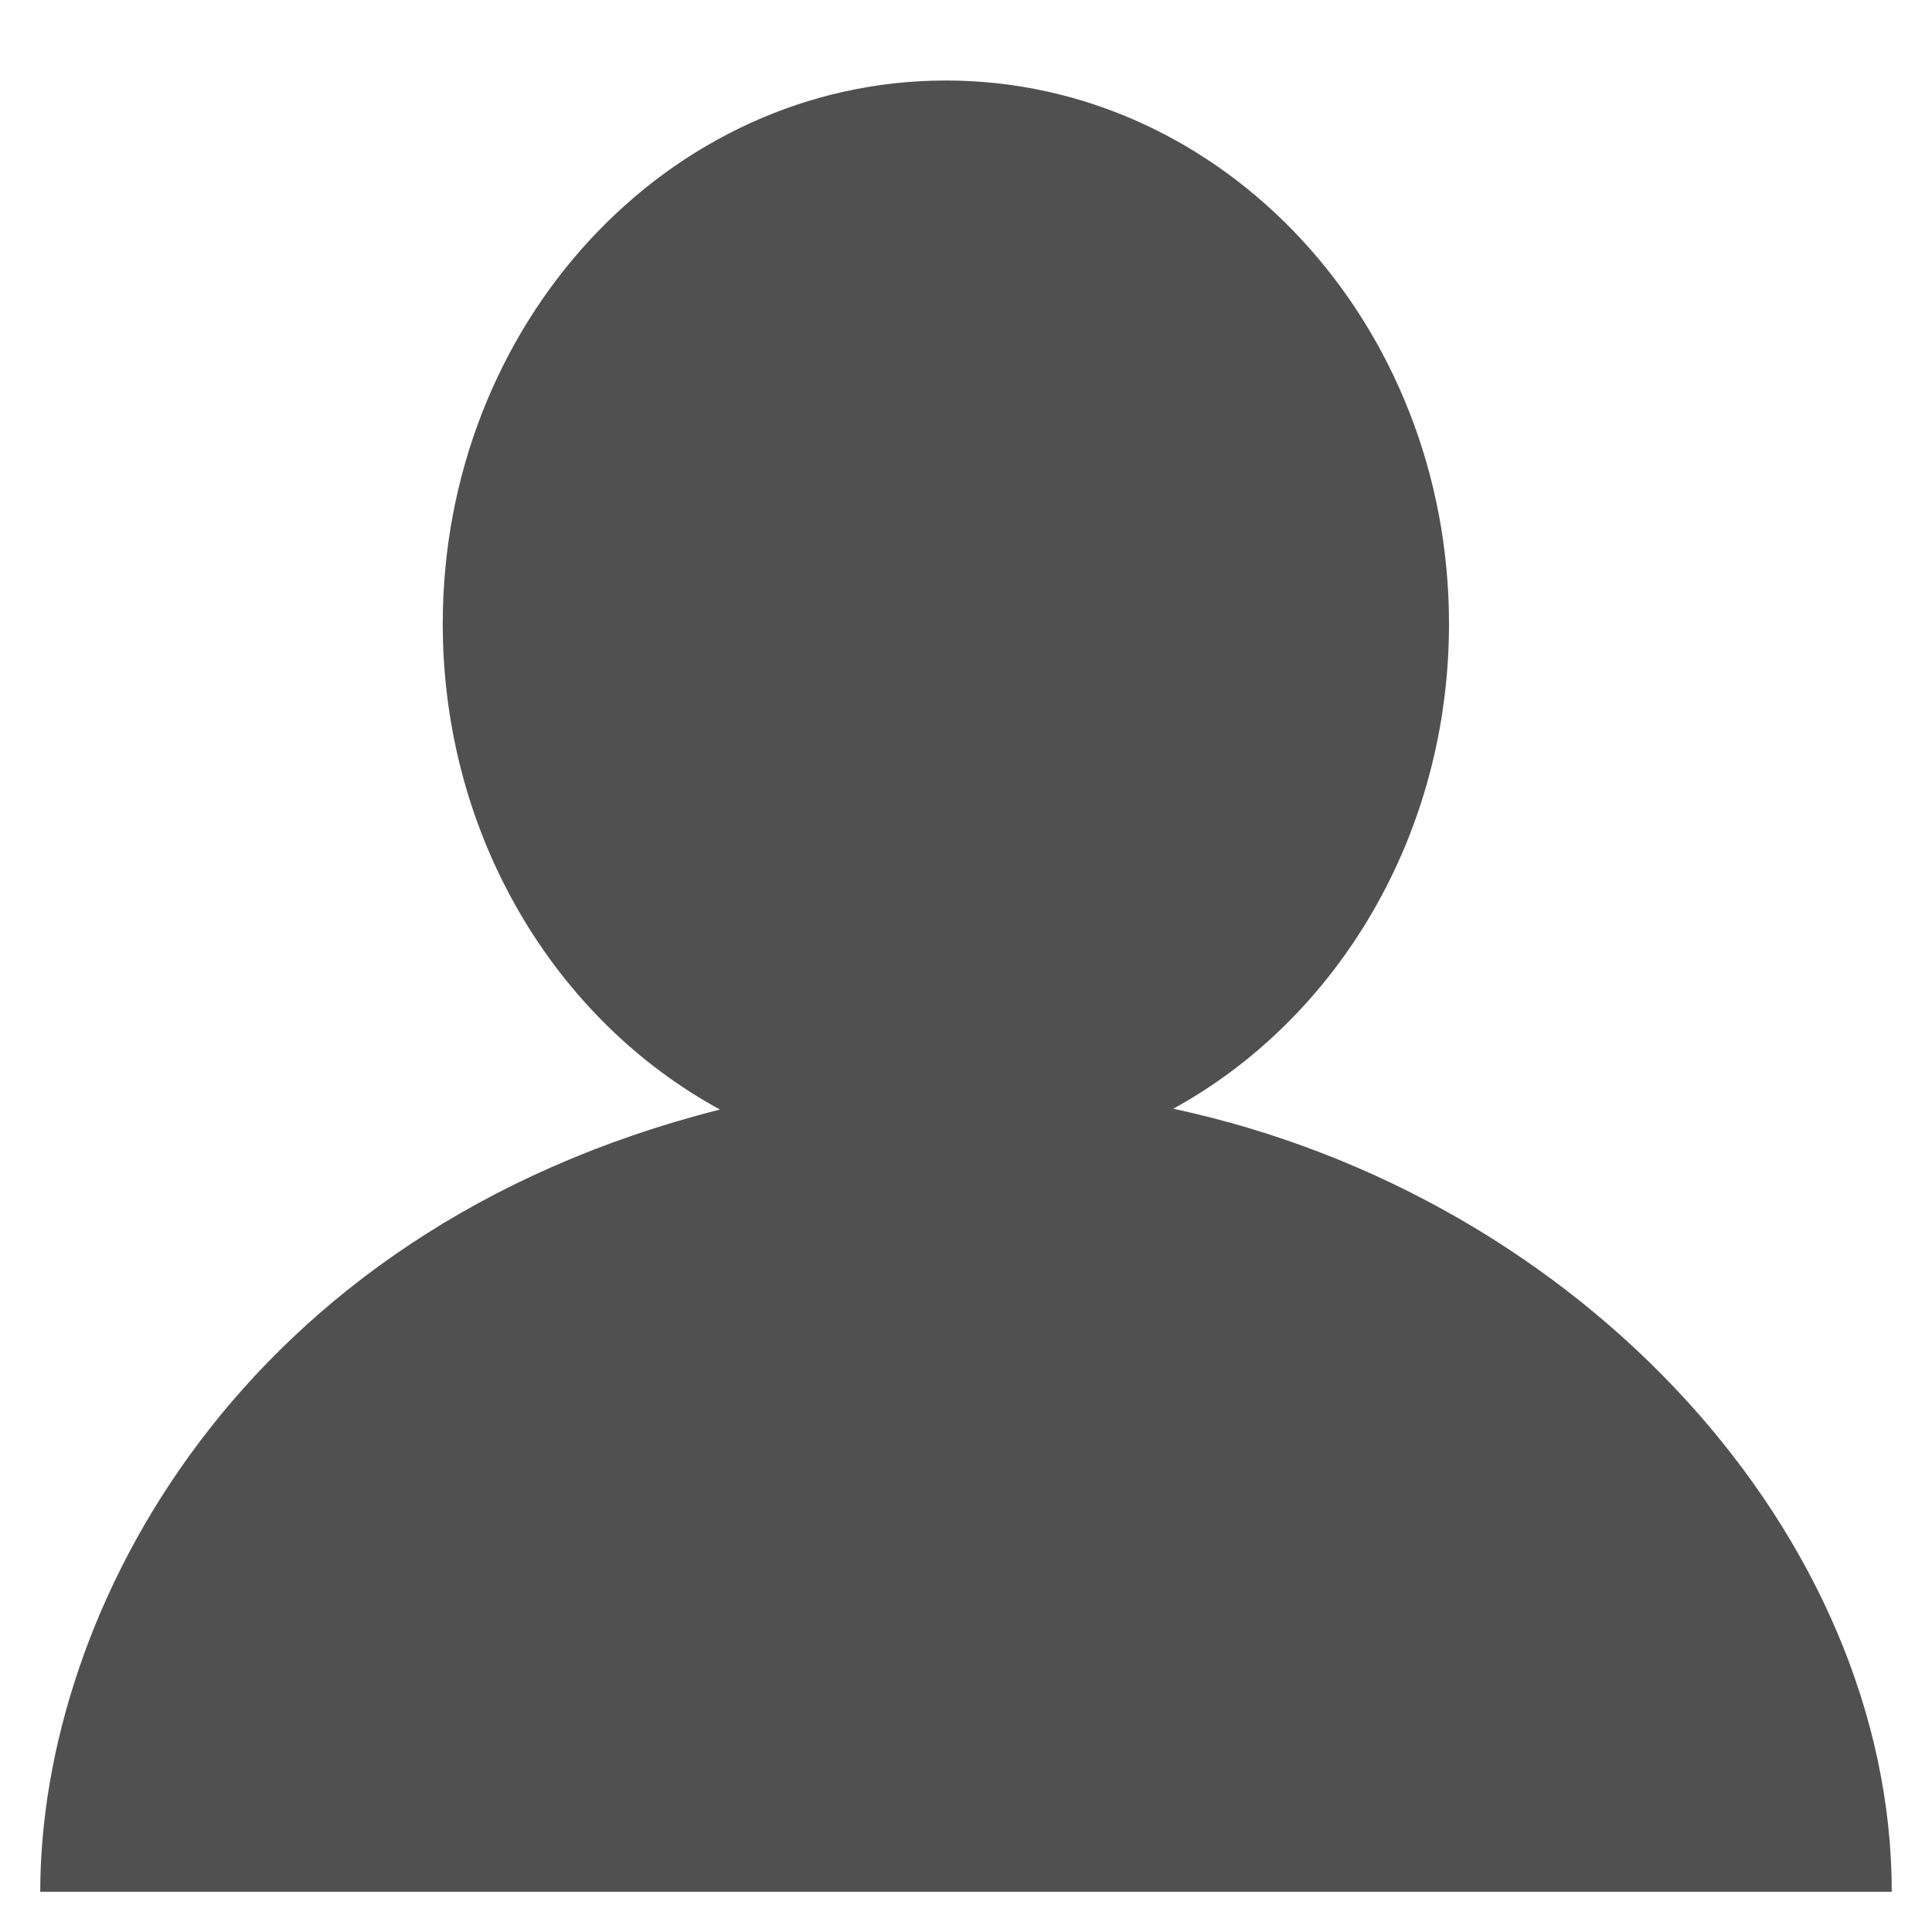
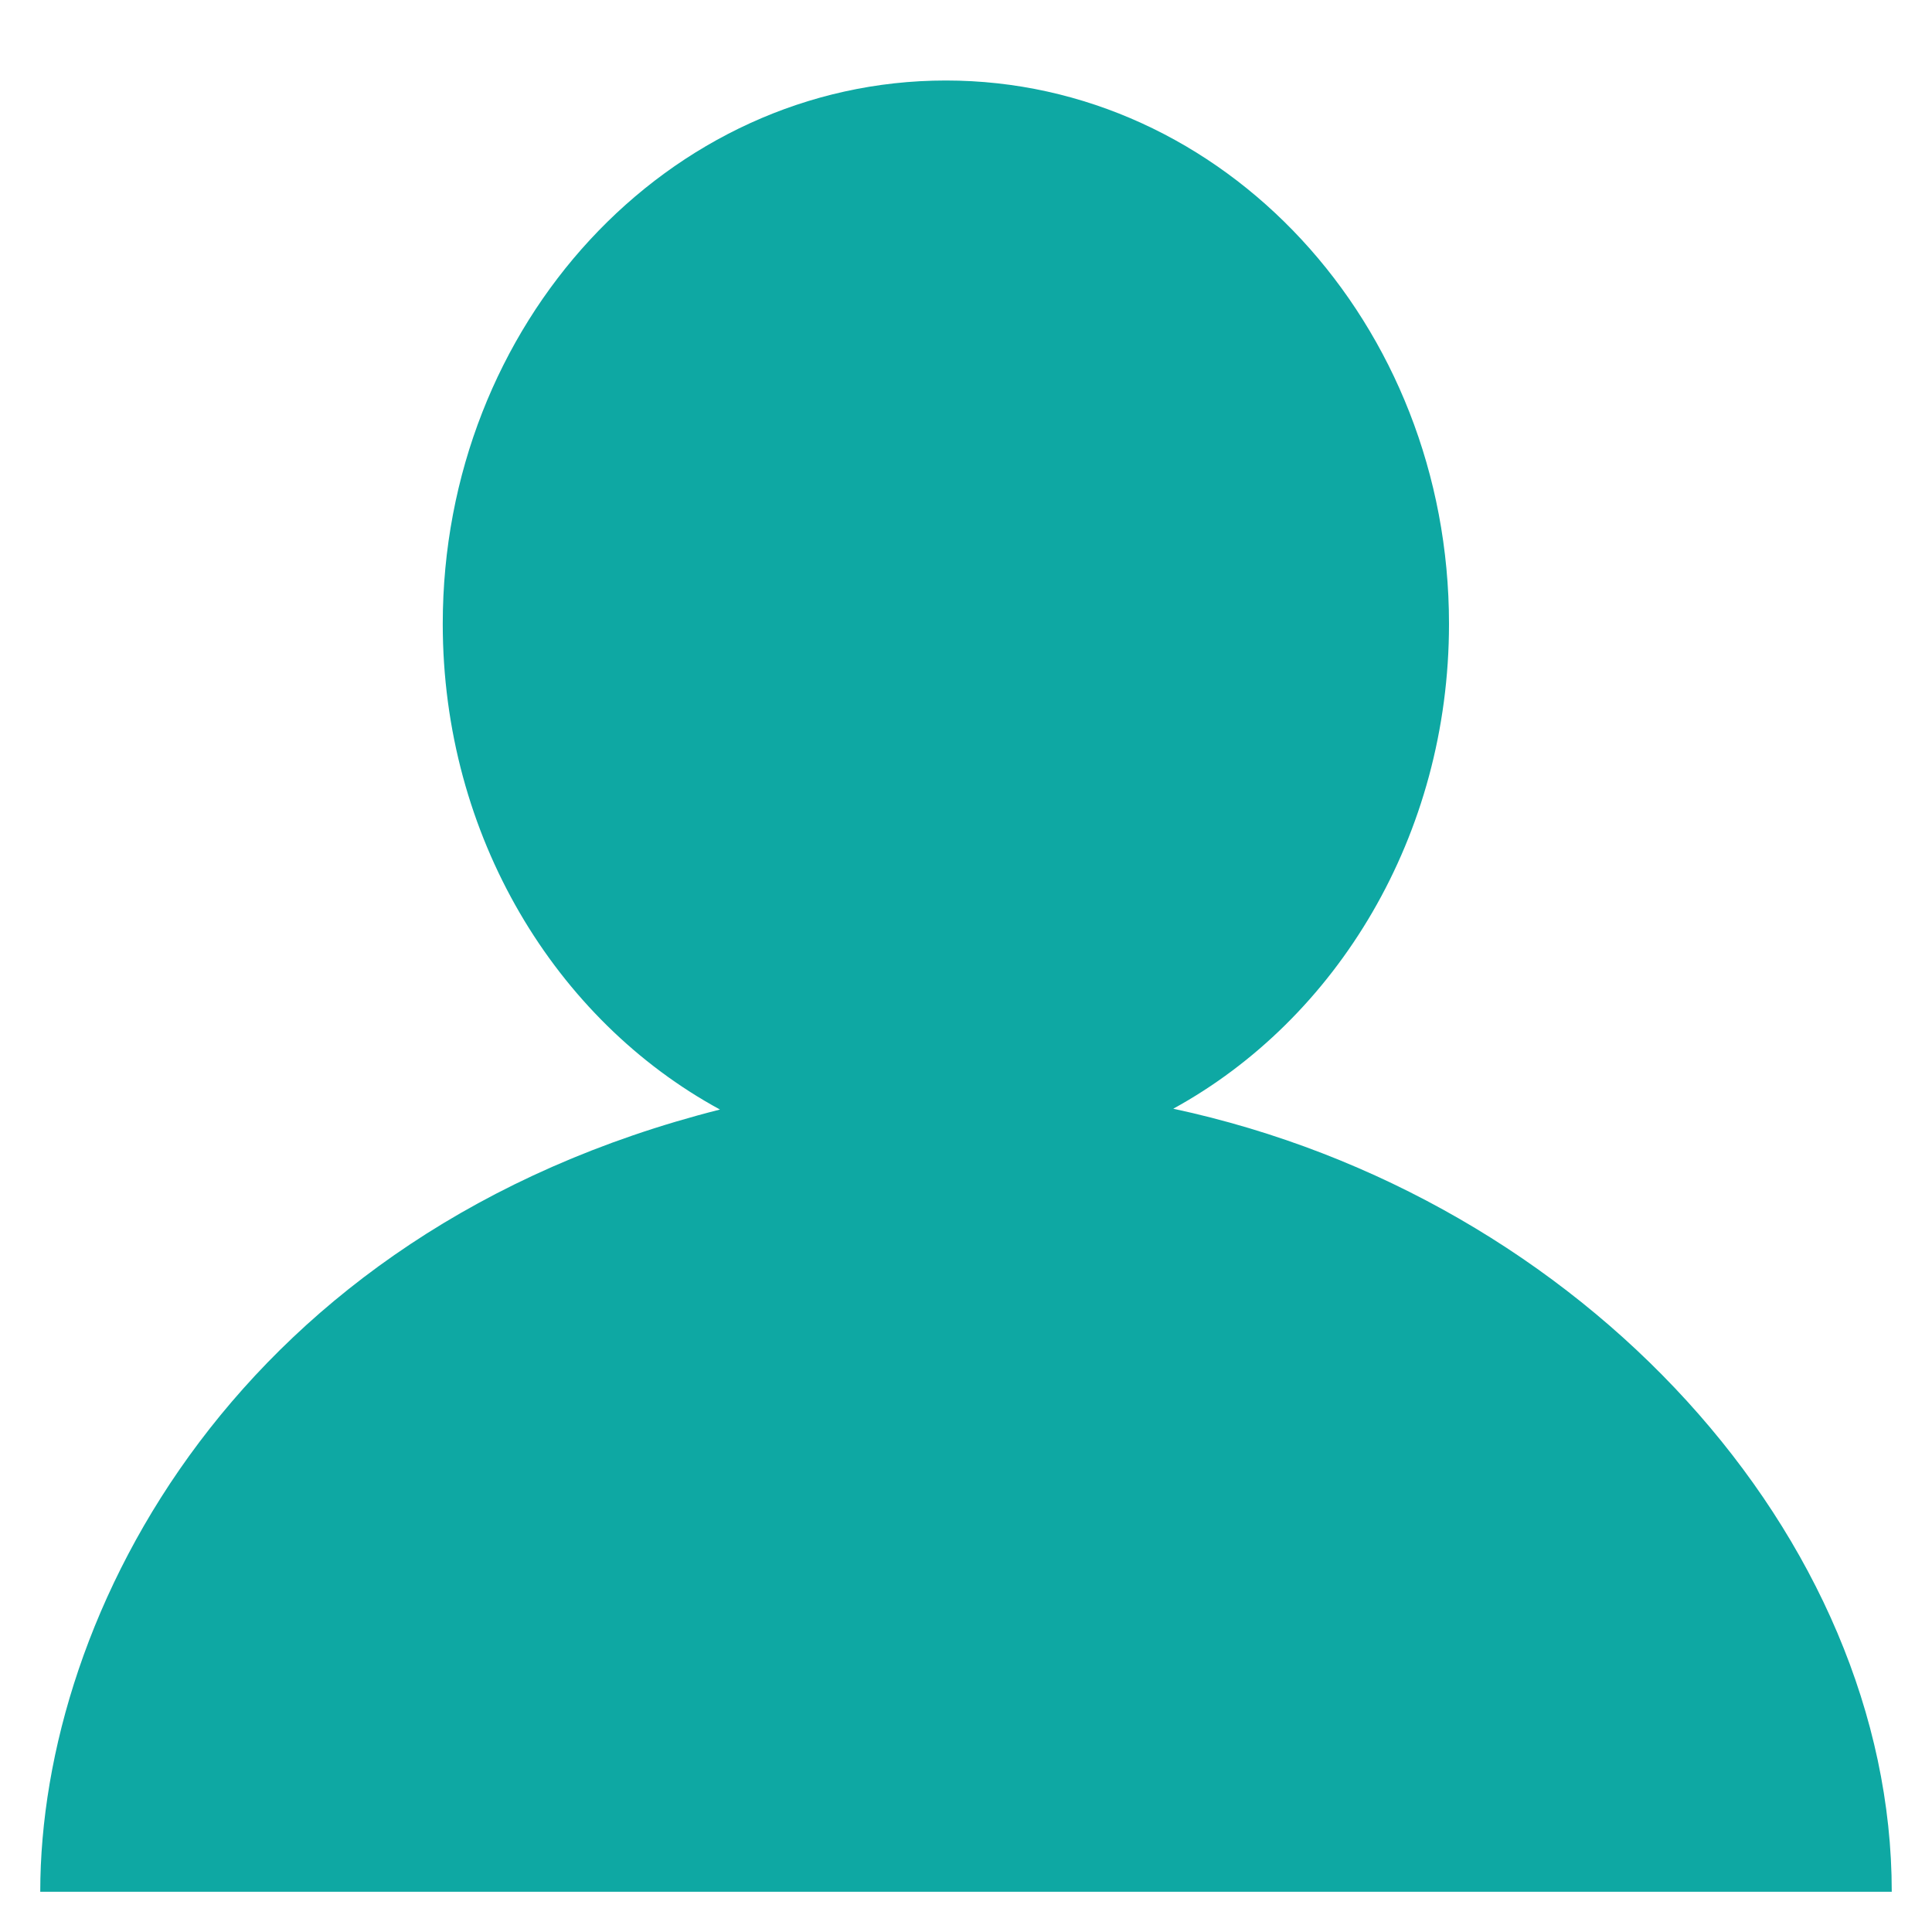
- <svg xmlns="http://www.w3.org/2000/svg" t="1529390574778" class="icon" style="" viewBox="0 0 1024 1024" version="1.1" p-id="2759" width="16" height="16">
+ <svg xmlns="http://www.w3.org/2000/svg" t="1529661734359" class="icon" style="" viewBox="0 0 1024 1024" version="1.1" p-id="3680" width="32" height="32">
  <defs>
    <style type="text/css" />
  </defs>
-   <path d="M621.855 587.643C708.574 540.111 768 442.884 768 330.667 768 171.609 648.609 42.667 501.333 42.667 354.057 42.667 234.667 171.609 234.667 330.667 234.667 443.223 294.453 540.699 381.6 588.074 125.988 652.794 21.333 855.359 21.333 1002.667L486.175 1002.667 1002.667 1002.667C1002.667 815.459 839.953 634.459 621.855 587.643Z" p-id="2760" fill="#505050" />
+   <path d="M621.855 587.643C708.574 540.111 768 442.884 768 330.667 768 171.609 648.609 42.667 501.333 42.667 354.057 42.667 234.667 171.609 234.667 330.667 234.667 443.223 294.453 540.699 381.6 588.074 125.988 652.794 21.333 855.359 21.333 1002.667L486.175 1002.667 1002.667 1002.667C1002.667 815.459 839.953 634.459 621.855 587.643Z" p-id="3681" fill="#0EA8A3" />
</svg>
